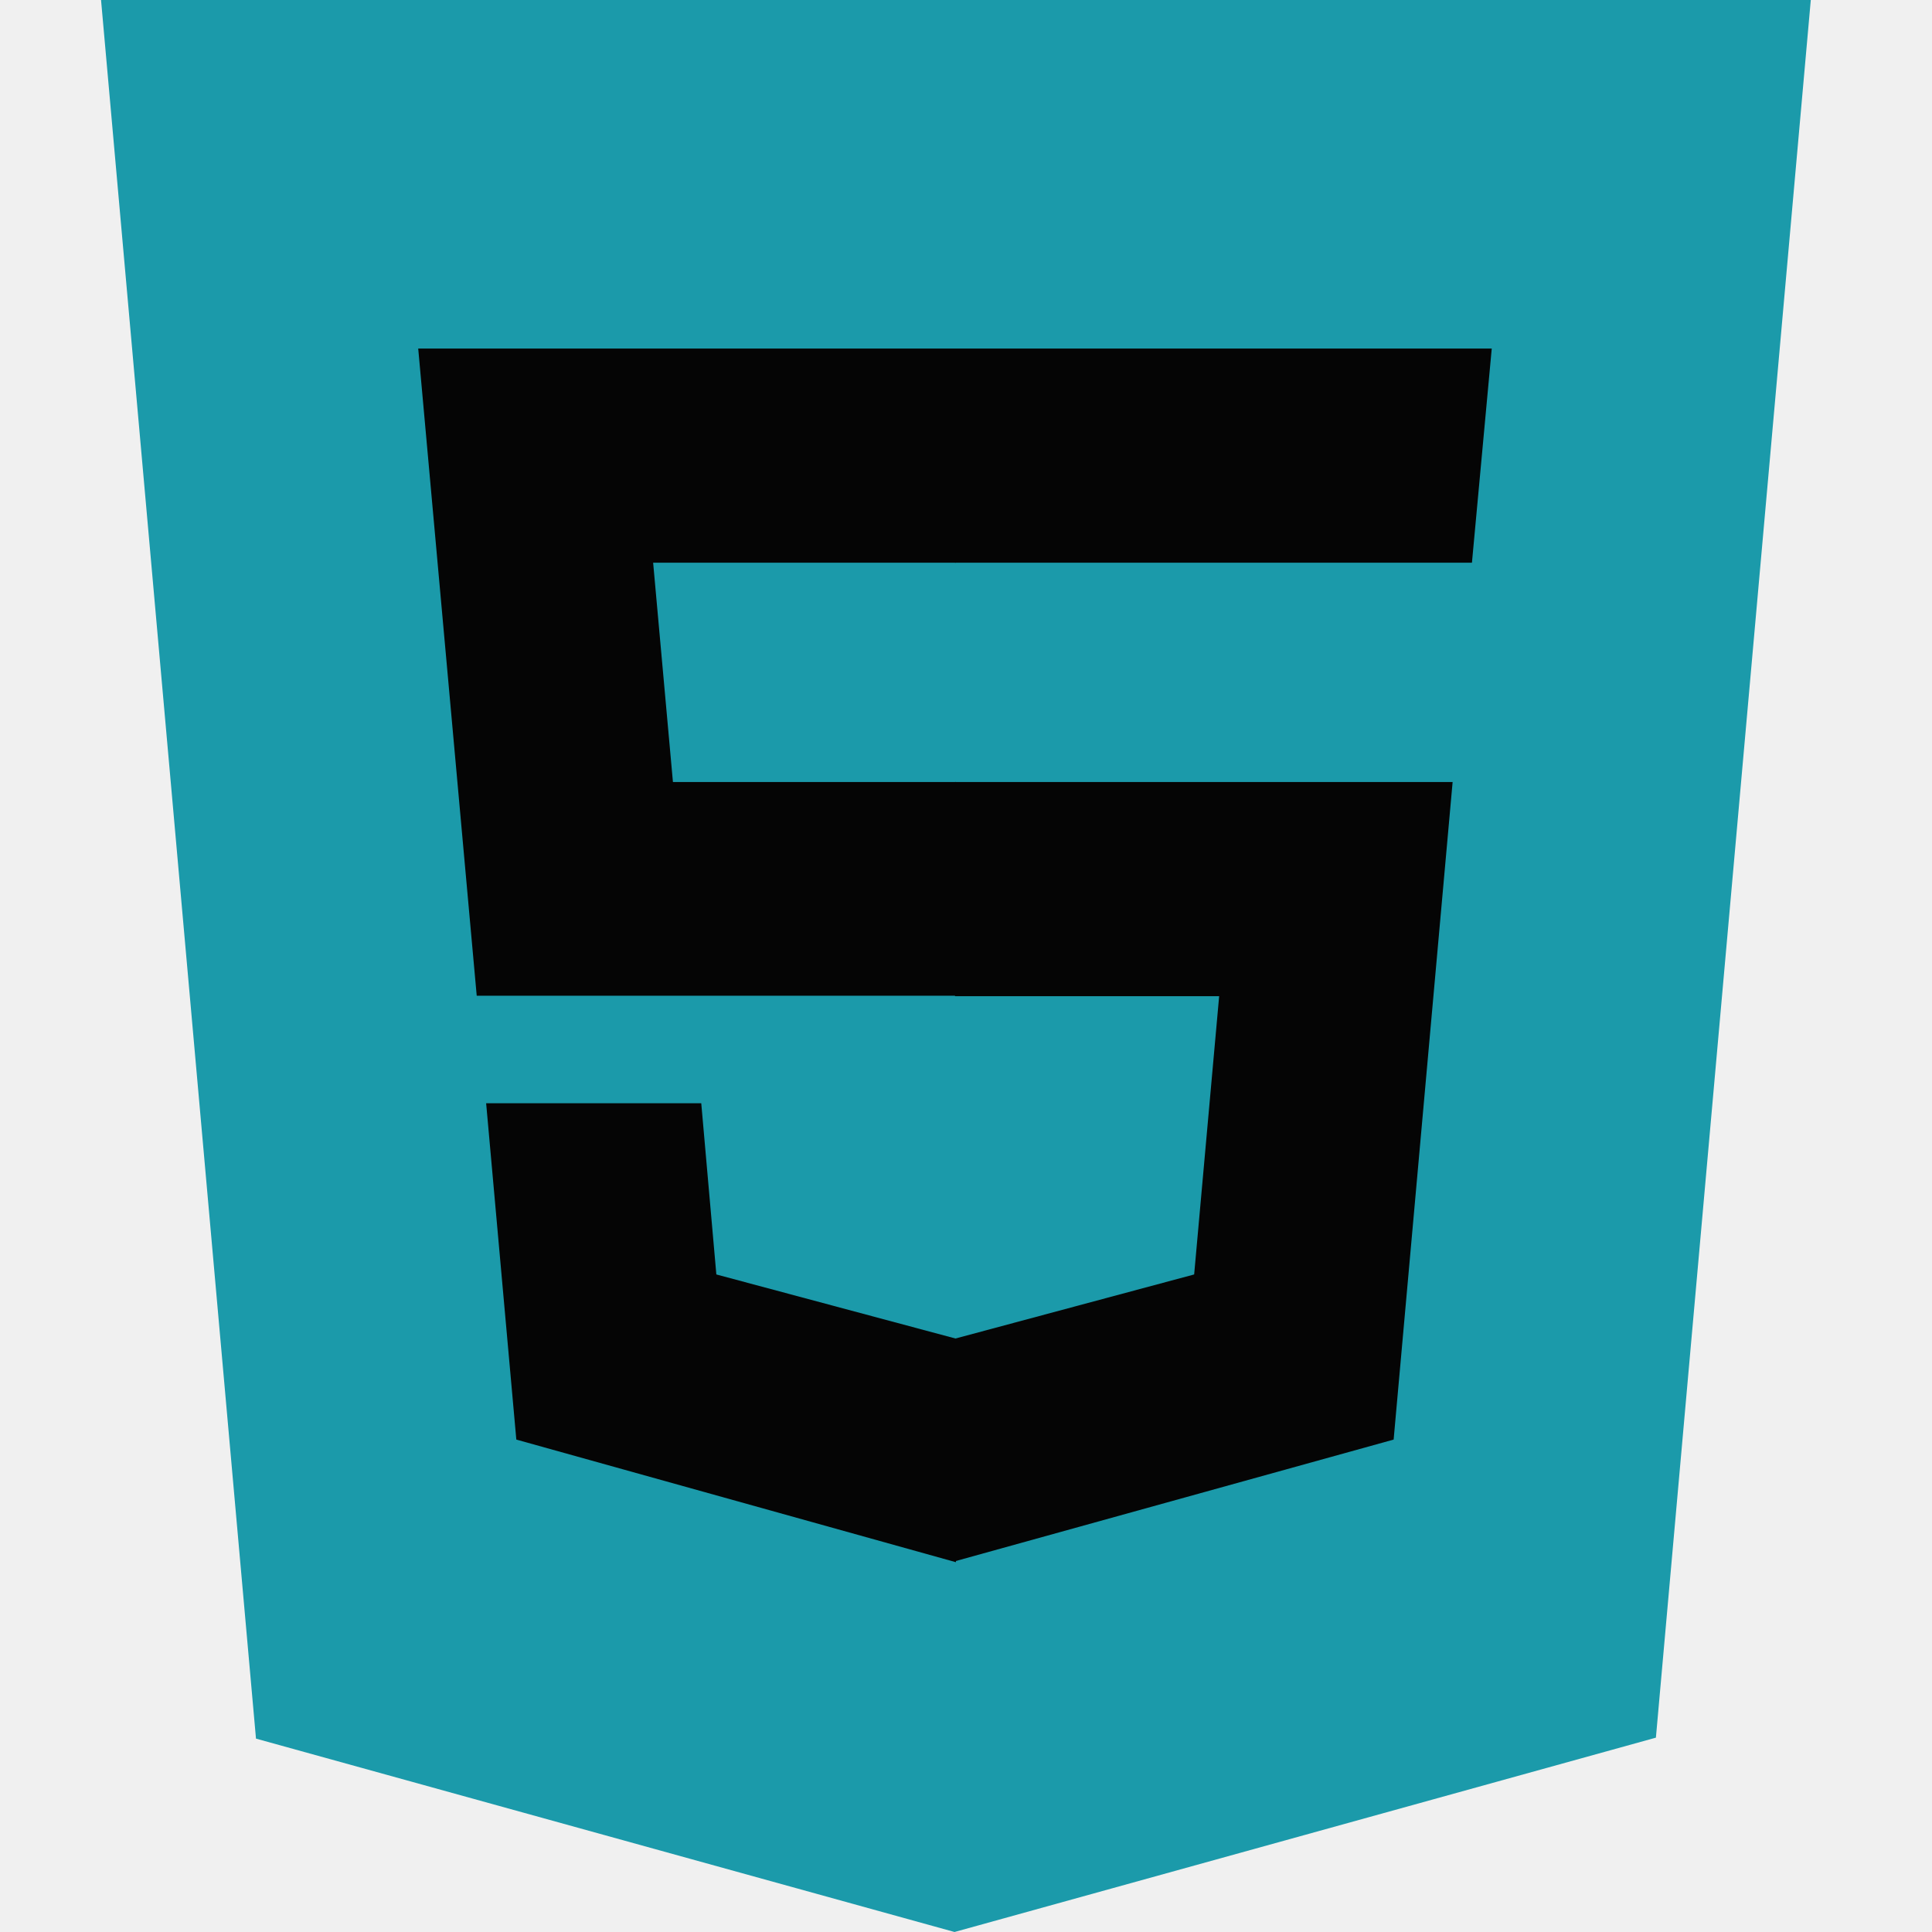
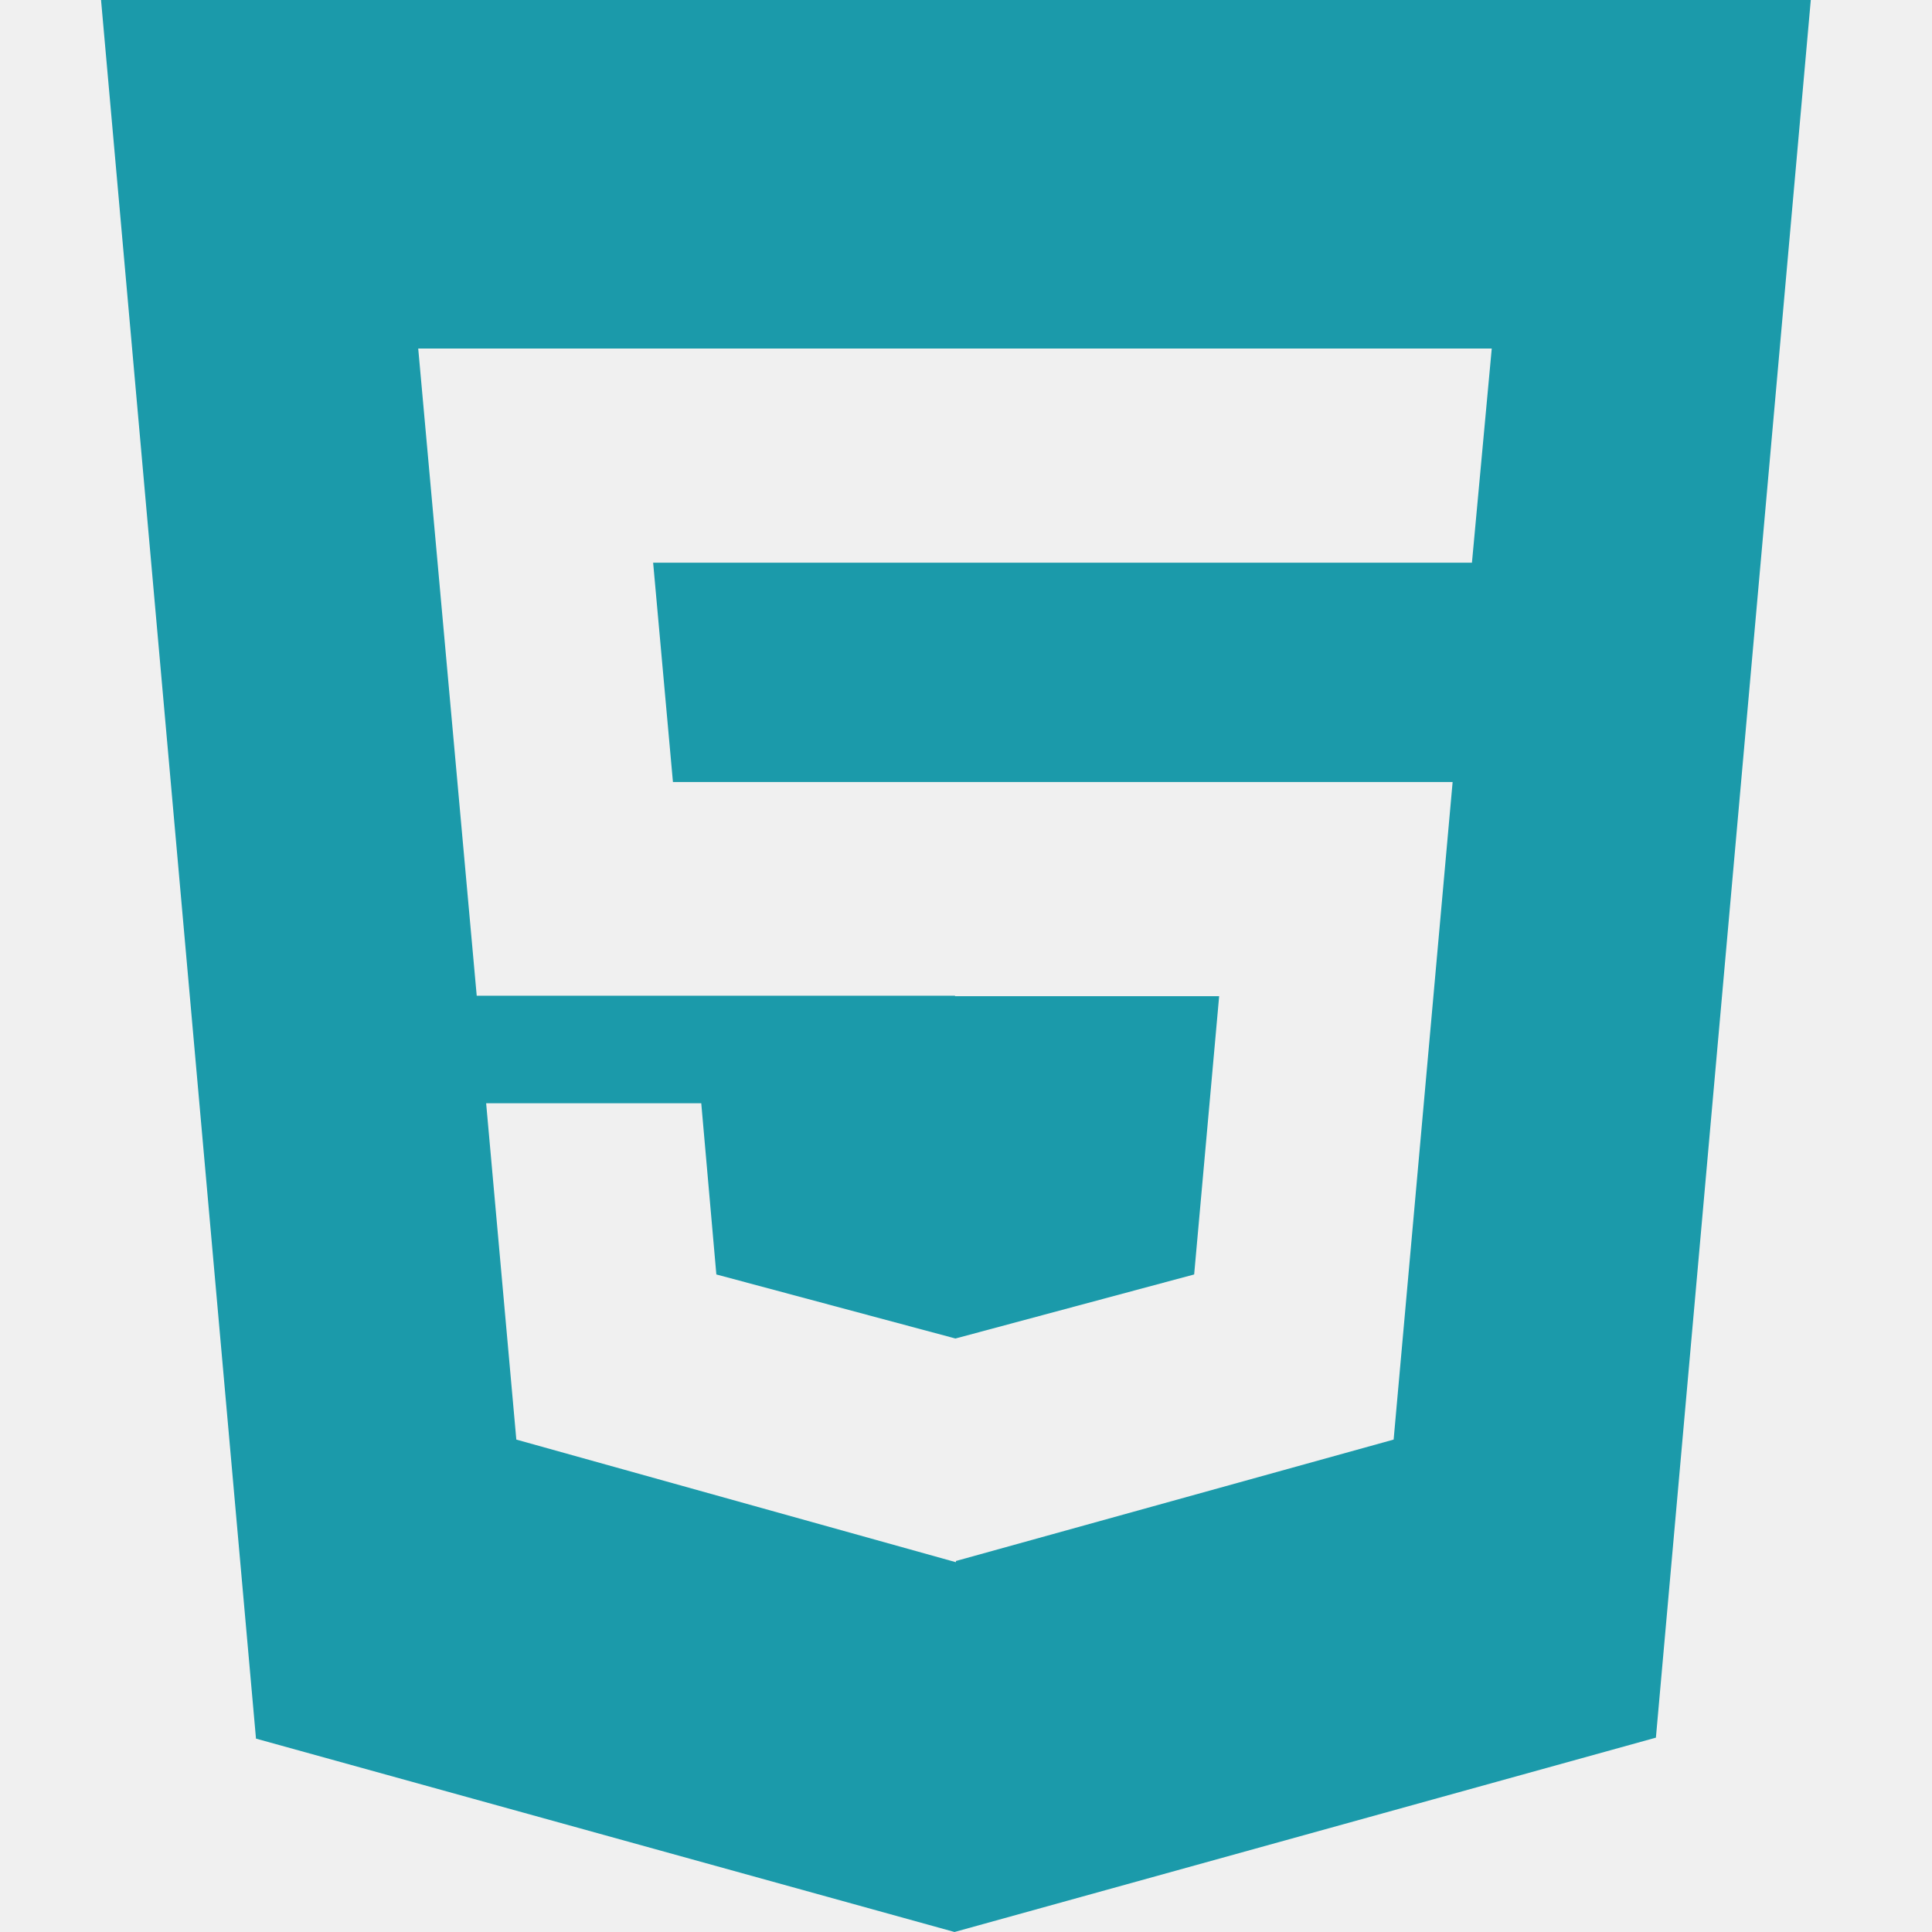
<svg xmlns="http://www.w3.org/2000/svg" width="32" height="32" viewBox="0 0 32 32" fill="none">
  <g clip-path="url(#clip0_21_51)">
-     <path d="M4.24 28.797L1.661 -0.141H30.005L27.427 28.781L15.81 32" fill="#1B9AAA" />
-     <path d="M15.833 29.539V2.234H27.419L25.208 26.922" fill="#1B9AAA" />
-     <path d="M6.927 5.773H15.833V9.32H10.818L11.146 12.953H15.833V16.492H7.896M8.052 18.273H11.615L11.865 21.109L15.833 22.172V25.875L8.552 23.844" fill="#050505" />
-     <path d="M24.708 5.773H15.818V9.32H24.38M24.06 12.953H15.818V16.5H20.193L19.779 21.109L15.818 22.172V25.859L23.083 23.844" fill="#050505" />
+     <path fill-rule="evenodd" clip-rule="evenodd" d="M4.24 28.797L1.661 -0.141H30.005L27.427 28.781L15.81 32L4.24 28.797ZM6.927 5.773H15.818H15.833H24.708L24.38 9.32H15.833H15.818H10.818L11.146 12.953H15.818H15.833H24.06L23.083 23.844L15.833 25.855V25.875L8.552 23.844L8.052 18.273H11.615L11.865 21.109L15.825 22.17L19.779 21.109L20.193 16.5H15.818V16.492H7.896L6.927 5.773Z" fill="#1B9AAA" />
  </g>
  <defs>
    <clipPath id="clip0_21_51">
      <rect width="32" height="32" fill="white" />
    </clipPath>
  </defs>
</svg>
